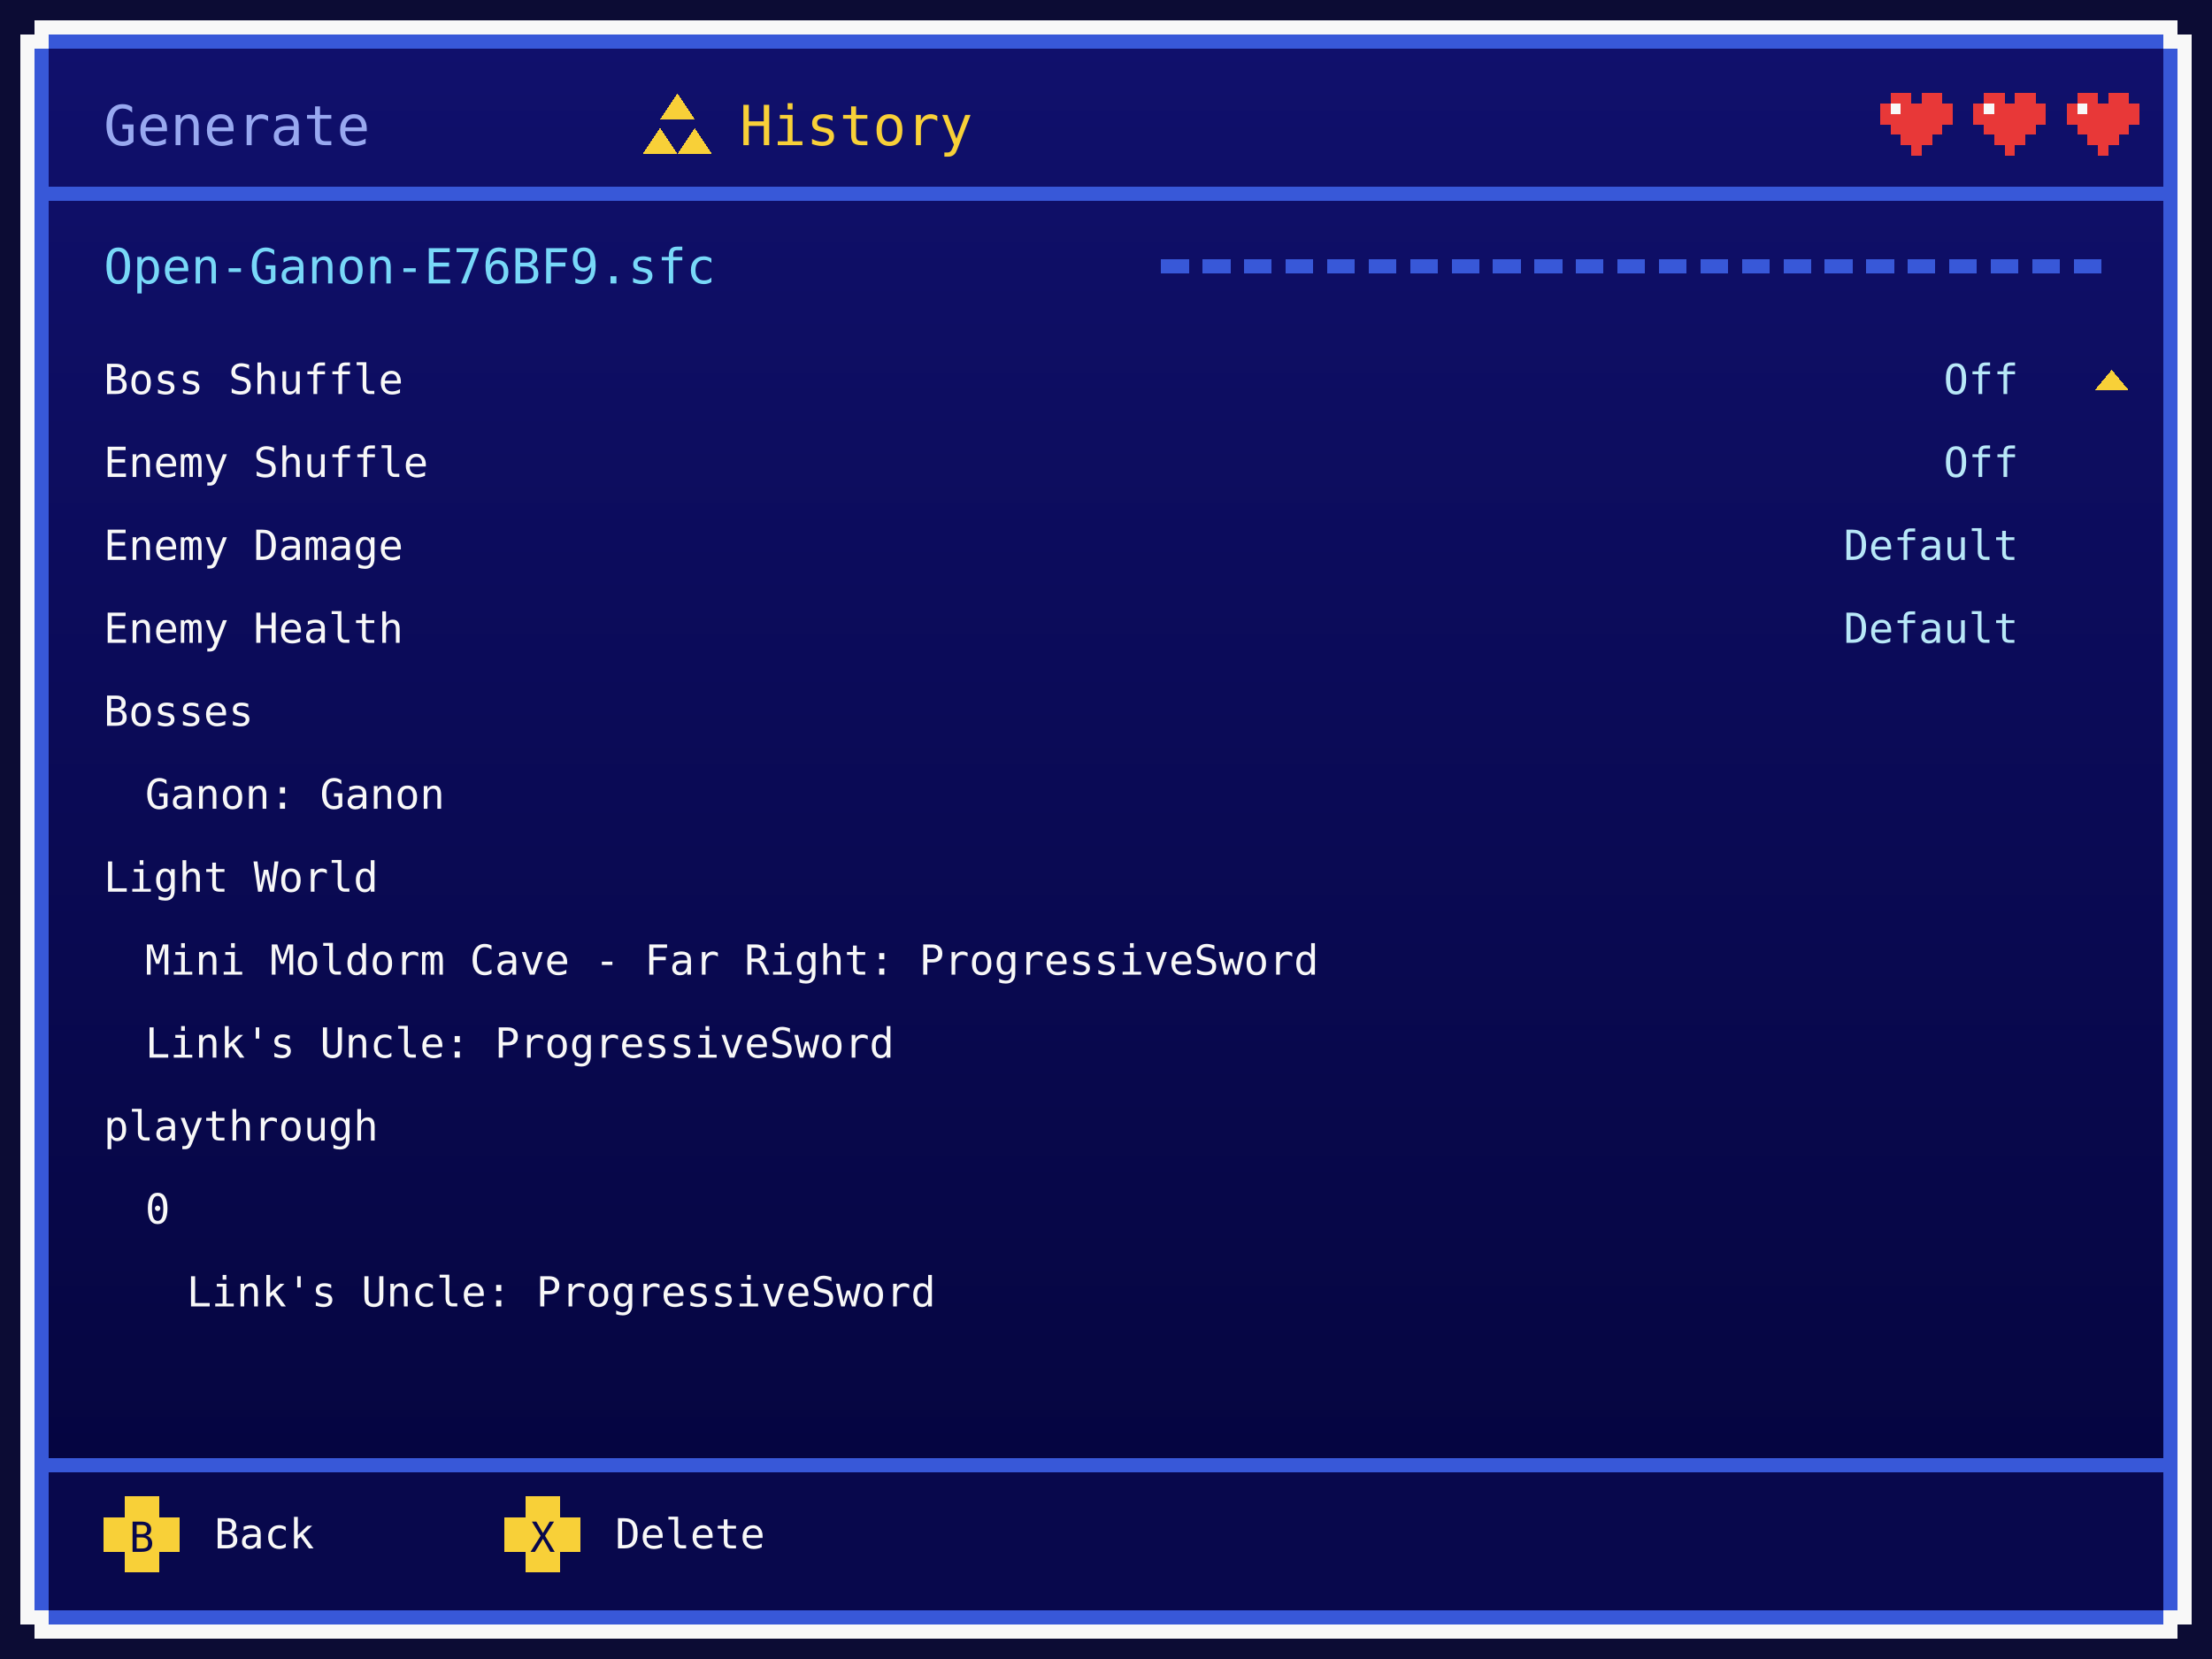
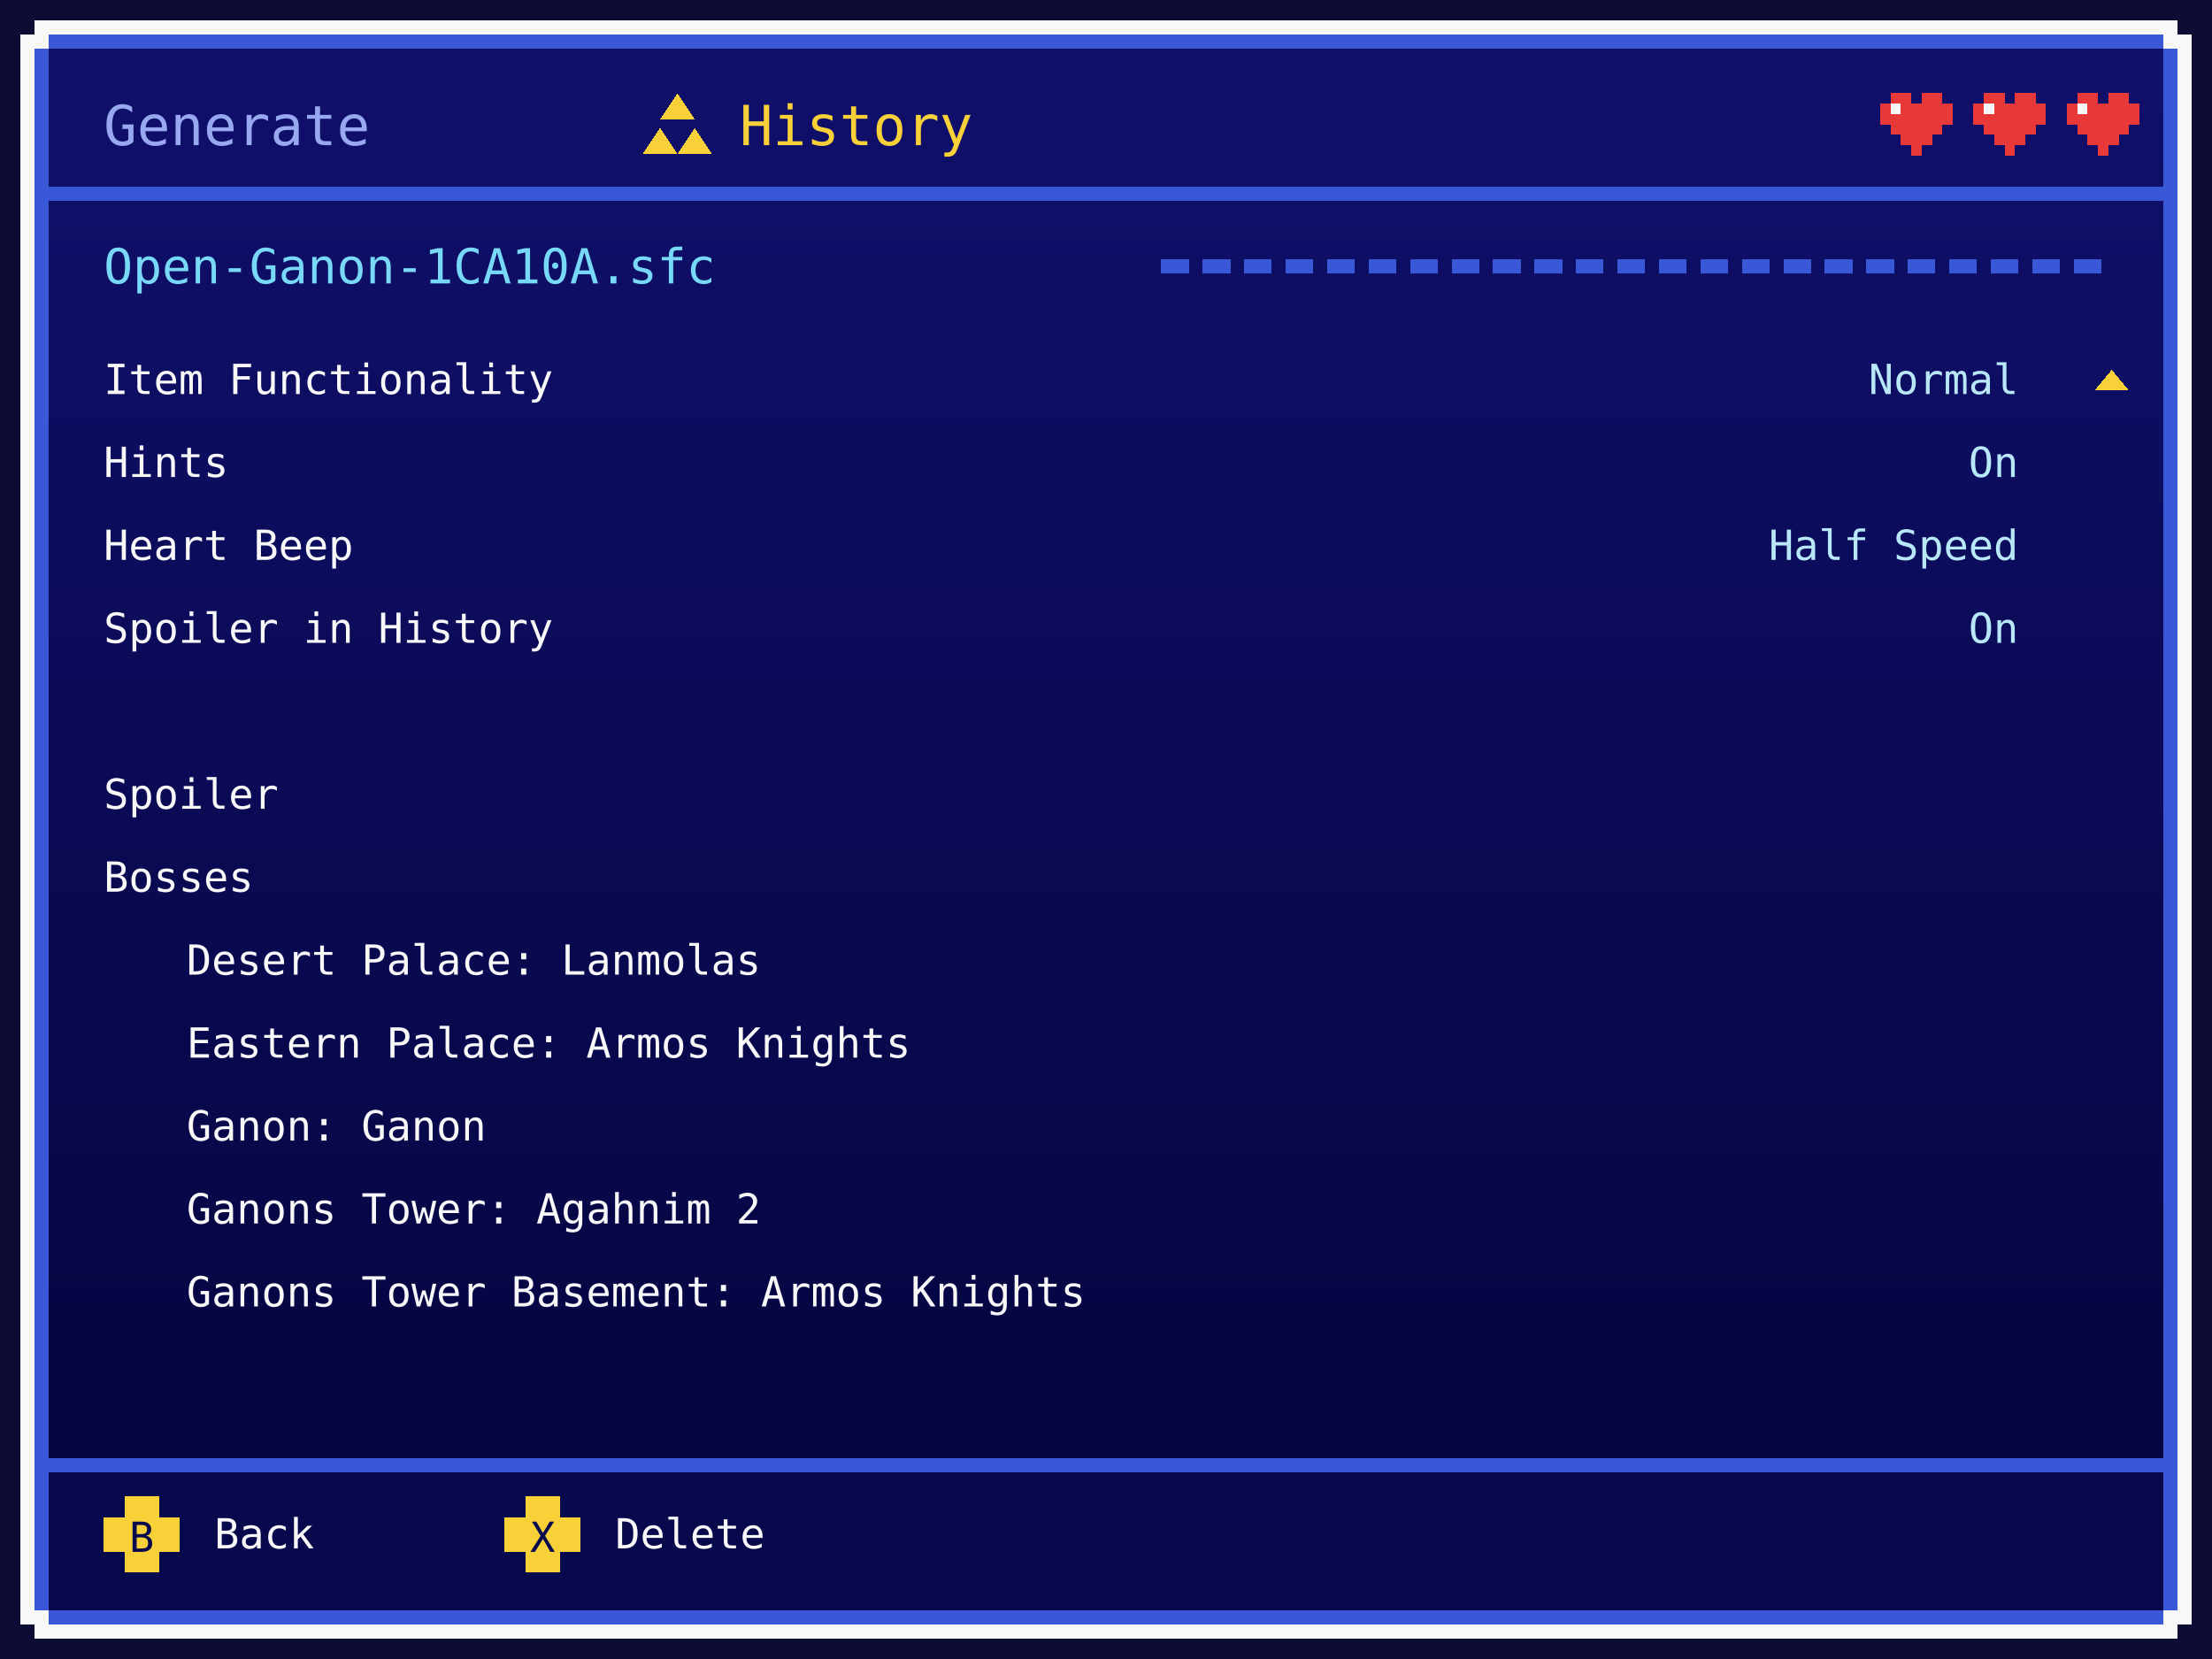
<svg xmlns="http://www.w3.org/2000/svg" width="640" height="480" viewBox="0 0 640 480" shape-rendering="crispEdges">
  <defs>
    <style>
      @font-face { font-family: 'Press Start 2P'; src: url('../../data/PressStart2P.ttf') format('truetype'); }
      text { font-family: 'Press Start 2P', monospace; font-variant-ligatures: none; }
    </style>
    <linearGradient id="panel" x1="0" y1="0" x2="0" y2="1">
      <stop offset="0" stop-color="#10106c" />
      <stop offset="1" stop-color="#04043c" />
    </linearGradient>
    <g id="triforce">
      <polygon points="8,0 12,6 4,6" />
      <polygon points="4,8 8,14 0,14" />
      <polygon points="12,8 16,14 8,14" />
    </g>
    <g id="heart">
      <path fill="#e83838" d="M1 0h2v1H1zM4 0h2v1H4zM0 1h7v2H0zM1 3h5v1H1zM2 4h3v1H2zM3 5h1v1H3z" />
      <path fill="#f8f8f8" d="M1 1h1v1H1z" />
    </g>
  </defs>
  <rect width="640" height="480" fill="#0c0c34" />
  <path fill="#f8f8f8" d="M6,10 L10,10 L10,6 L630,6 L630,10 L634,10 L634,470 L630,470 L630,474 L10,474 L10,470 L6,470 Z" />
  <path fill="#3858d8" d="M10,14 L14,14 L14,10 L626,10 L626,14 L630,14 L630,466 L626,466 L626,470 L14,470 L14,466 L10,466 Z" />
  <rect x="14" y="14" width="612" height="452" fill="url(#panel)" />
  <rect x="14" y="54" width="612" height="4" fill="#3858d8" />
  <text x="30" y="42" font-size="16" fill="#98a8f0">Generate</text>
  <use href="#triforce" transform="translate(186 27) scale(1.25)" fill="#f8d038" />
  <text x="214" y="42" font-size="16" fill="#f8d038">History</text>
  <use href="#heart" transform="translate(544 27) scale(3)" />
  <use href="#heart" transform="translate(571 27) scale(3)" />
  <use href="#heart" transform="translate(598 27) scale(3)" />
-   <text x="30" y="82" font-size="14" fill="#78d8f8">Open-Ganon-E76BF9.sfc</text>
+   <text x="30" y="82" font-size="14" fill="#78d8f8">Open-Ganon-1CA10A.sfc</text>
  <line x1="336" y1="77" x2="610" y2="77" stroke="#3858d8" stroke-width="4" stroke-dasharray="8 4" />
-   <text x="30" y="114" font-size="12" fill="#f8f8f8">Boss Shuffle</text>
-   <text x="584" y="114" font-size="12" fill="#b8e8f8" text-anchor="end">Off</text>
+   <text x="30" y="114" font-size="12" fill="#f8f8f8">Item Functionality</text>
+   <text x="584" y="114" font-size="12" fill="#b8e8f8" text-anchor="end">Normal</text>
  <polygon points="606,113 616,113 611,107" fill="#f8d038" />
-   <text x="30" y="138" font-size="12" fill="#f8f8f8">Enemy Shuffle</text>
-   <text x="584" y="138" font-size="12" fill="#b8e8f8" text-anchor="end">Off</text>
-   <text x="30" y="162" font-size="12" fill="#f8f8f8">Enemy Damage</text>
-   <text x="584" y="162" font-size="12" fill="#b8e8f8" text-anchor="end">Default</text>
-   <text x="30" y="186" font-size="12" fill="#f8f8f8">Enemy Health</text>
-   <text x="584" y="186" font-size="12" fill="#b8e8f8" text-anchor="end">Default</text>
-   <text x="30" y="210" font-size="12" fill="#f8f8f8">Bosses</text>
-   <text x="42" y="234" font-size="12" fill="#f8f8f8">Ganon: Ganon</text>
-   <text x="30" y="258" font-size="12" fill="#f8f8f8">Light World</text>
-   <text x="42" y="282" font-size="12" fill="#f8f8f8">Mini Moldorm Cave - Far Right: ProgressiveSword</text>
-   <text x="42" y="306" font-size="12" fill="#f8f8f8">Link's Uncle: ProgressiveSword</text>
-   <text x="30" y="330" font-size="12" fill="#f8f8f8">playthrough</text>
-   <text x="42" y="354" font-size="12" fill="#f8f8f8">0</text>
-   <text x="54" y="378" font-size="12" fill="#f8f8f8">Link's Uncle: ProgressiveSword</text>
+   <text x="30" y="138" font-size="12" fill="#f8f8f8">Hints</text>
+   <text x="584" y="138" font-size="12" fill="#b8e8f8" text-anchor="end">On</text>
+   <text x="30" y="162" font-size="12" fill="#f8f8f8">Heart Beep</text>
+   <text x="584" y="162" font-size="12" fill="#b8e8f8" text-anchor="end">Half Speed</text>
+   <text x="30" y="186" font-size="12" fill="#f8f8f8">Spoiler in History</text>
+   <text x="584" y="186" font-size="12" fill="#b8e8f8" text-anchor="end">On</text>
+   <text x="30" y="234" font-size="12" fill="#f8f8f8">Spoiler</text>
+   <text x="30" y="258" font-size="12" fill="#f8f8f8">Bosses</text>
+   <text x="54" y="282" font-size="12" fill="#f8f8f8">Desert Palace: Lanmolas</text>
+   <text x="54" y="306" font-size="12" fill="#f8f8f8">Eastern Palace: Armos Knights</text>
+   <text x="54" y="330" font-size="12" fill="#f8f8f8">Ganon: Ganon</text>
+   <text x="54" y="354" font-size="12" fill="#f8f8f8">Ganons Tower: Agahnim 2</text>
+   <text x="54" y="378" font-size="12" fill="#f8f8f8">Ganons Tower Basement: Armos Knights</text>
  <rect x="14" y="422" width="612" height="44" fill="#08084c" />
  <rect x="14" y="422" width="612" height="4" fill="#3858d8" />
  <path fill="#f8d038" d="M30,439 L36,439 L36,433 L46,433 L46,439 L52,439 L52,449 L46,449 L46,455 L36,455 L36,449 L30,449 Z" />
  <text x="41" y="449" font-size="12" fill="#08084c" text-anchor="middle">B</text>
  <text x="62" y="448" font-size="12" fill="#f8f8f8">Back</text>
  <path fill="#f8d038" d="M146,439 L152,439 L152,433 L162,433 L162,439 L168,439 L168,449 L162,449 L162,455 L152,455 L152,449 L146,449 Z" />
  <text x="157" y="449" font-size="12" fill="#08084c" text-anchor="middle">X</text>
  <text x="178" y="448" font-size="12" fill="#f8f8f8">Delete</text>
</svg>
